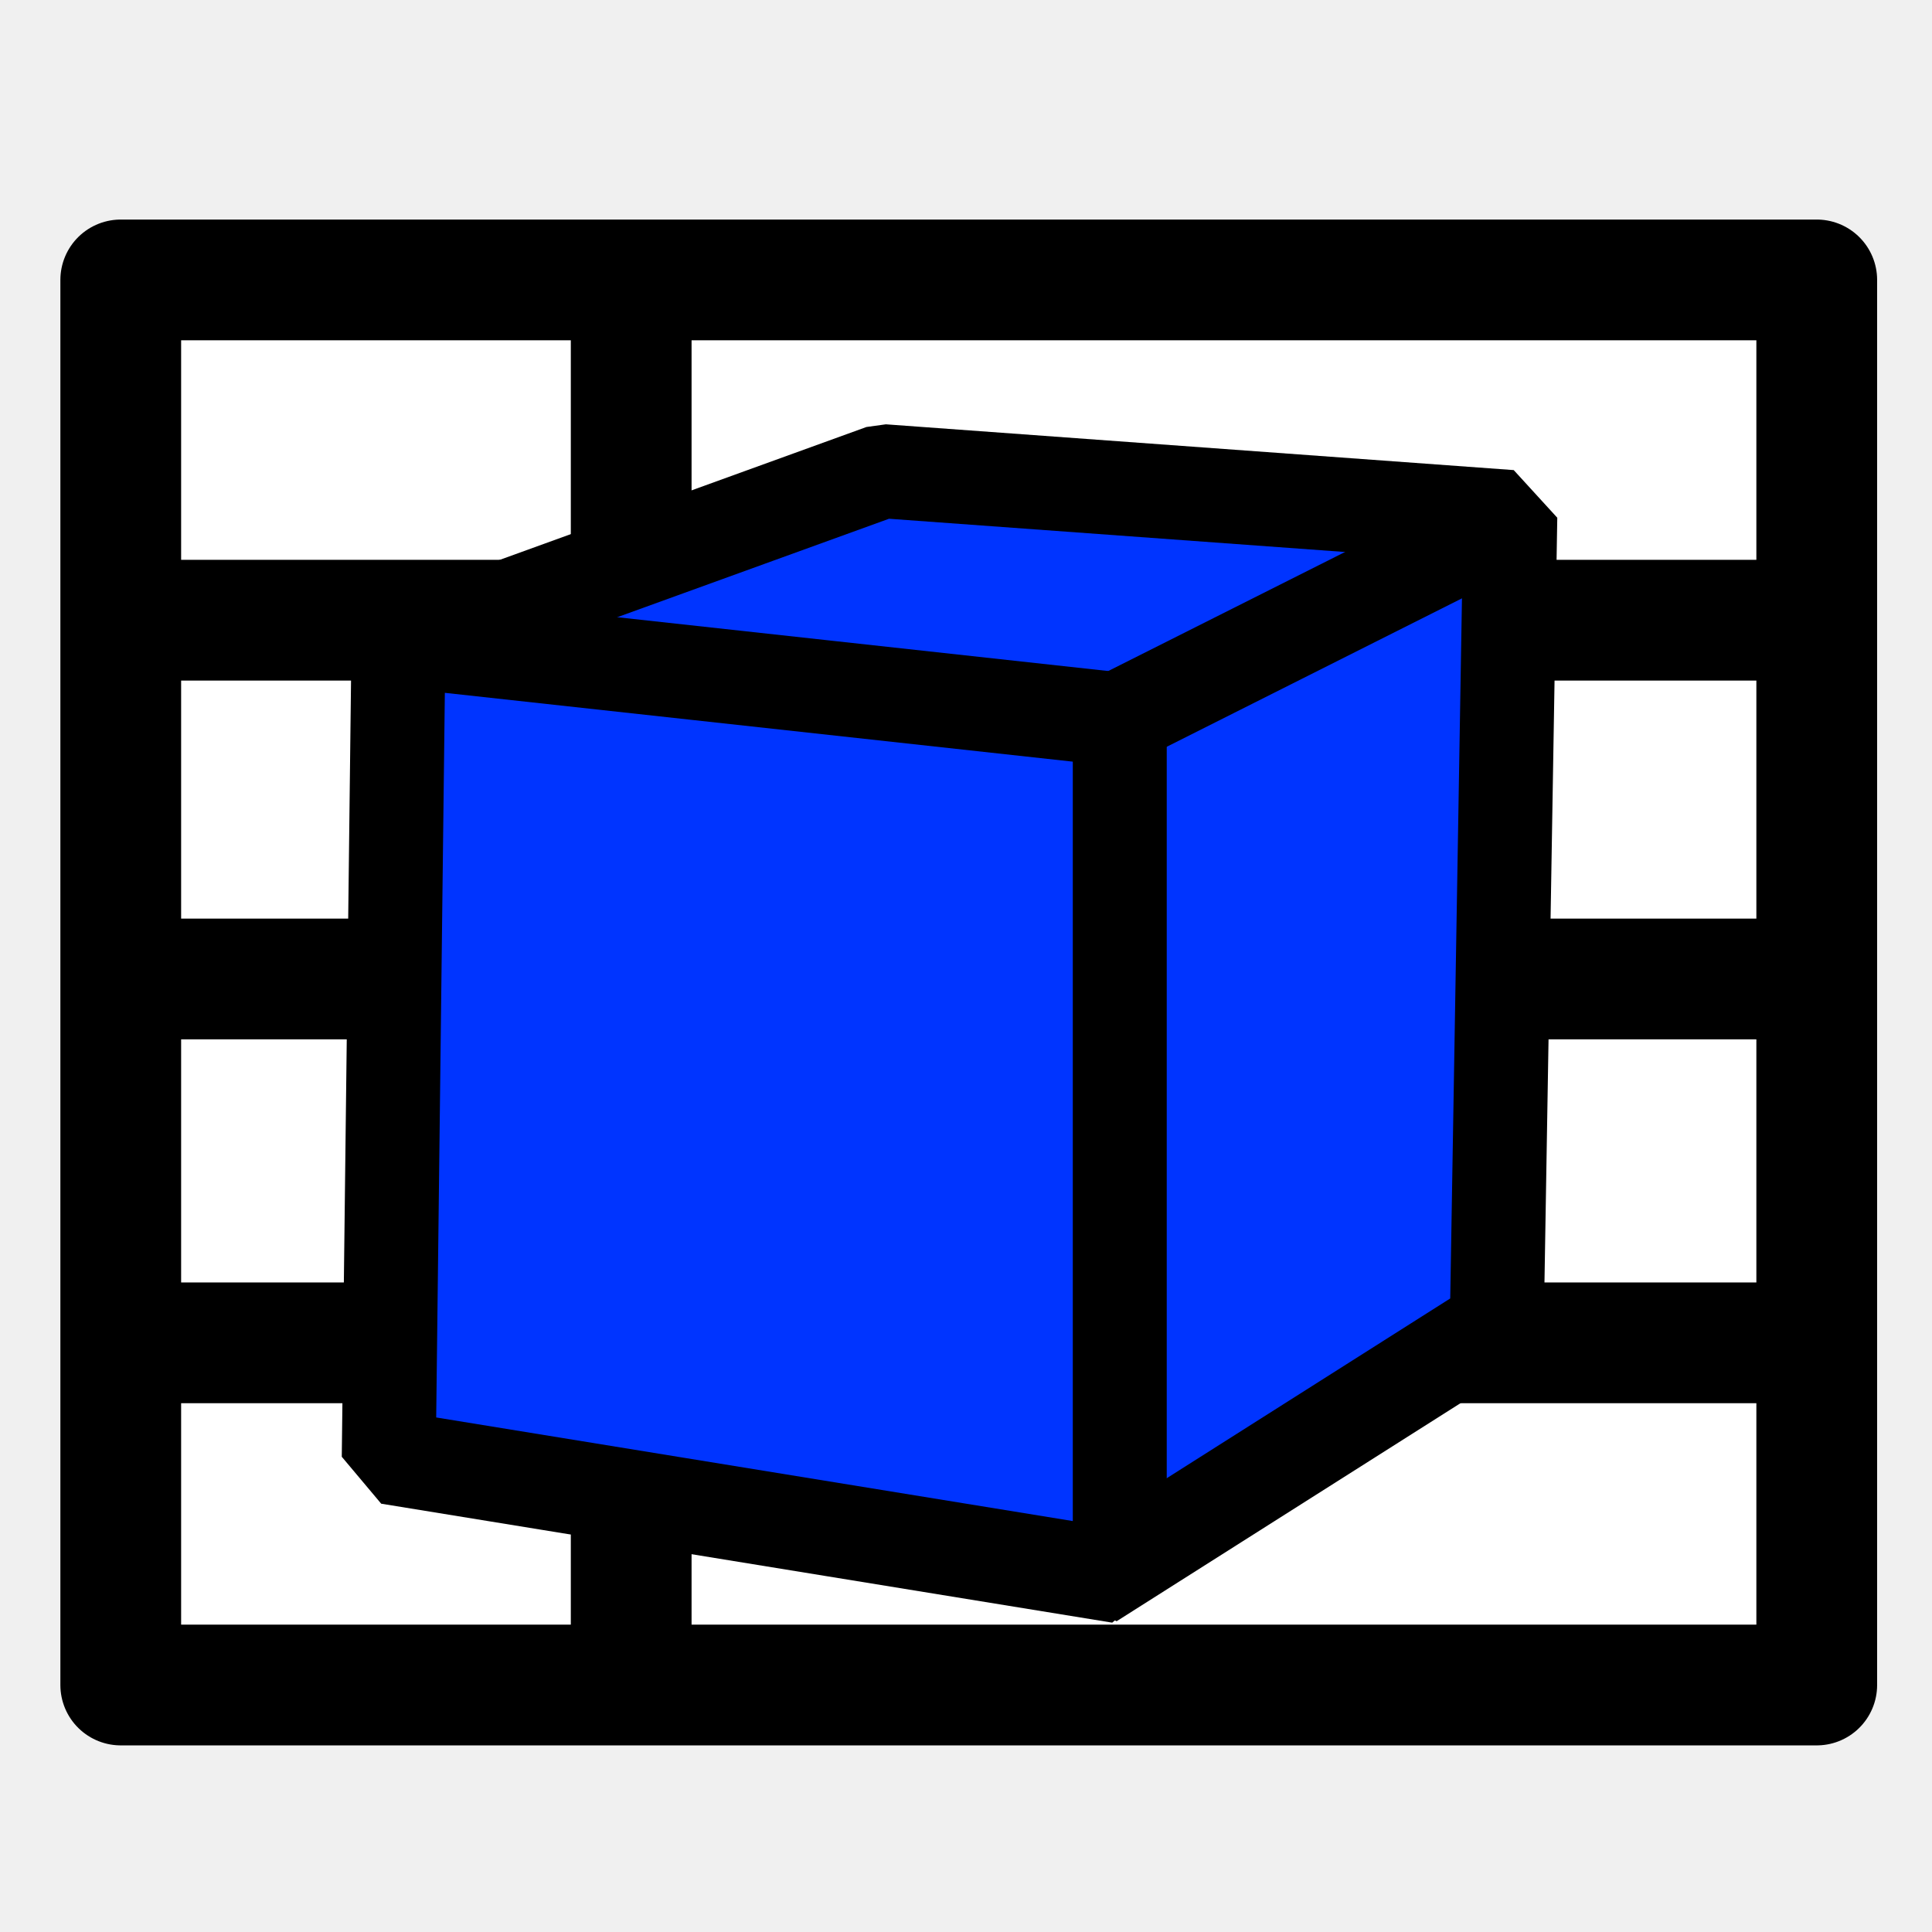
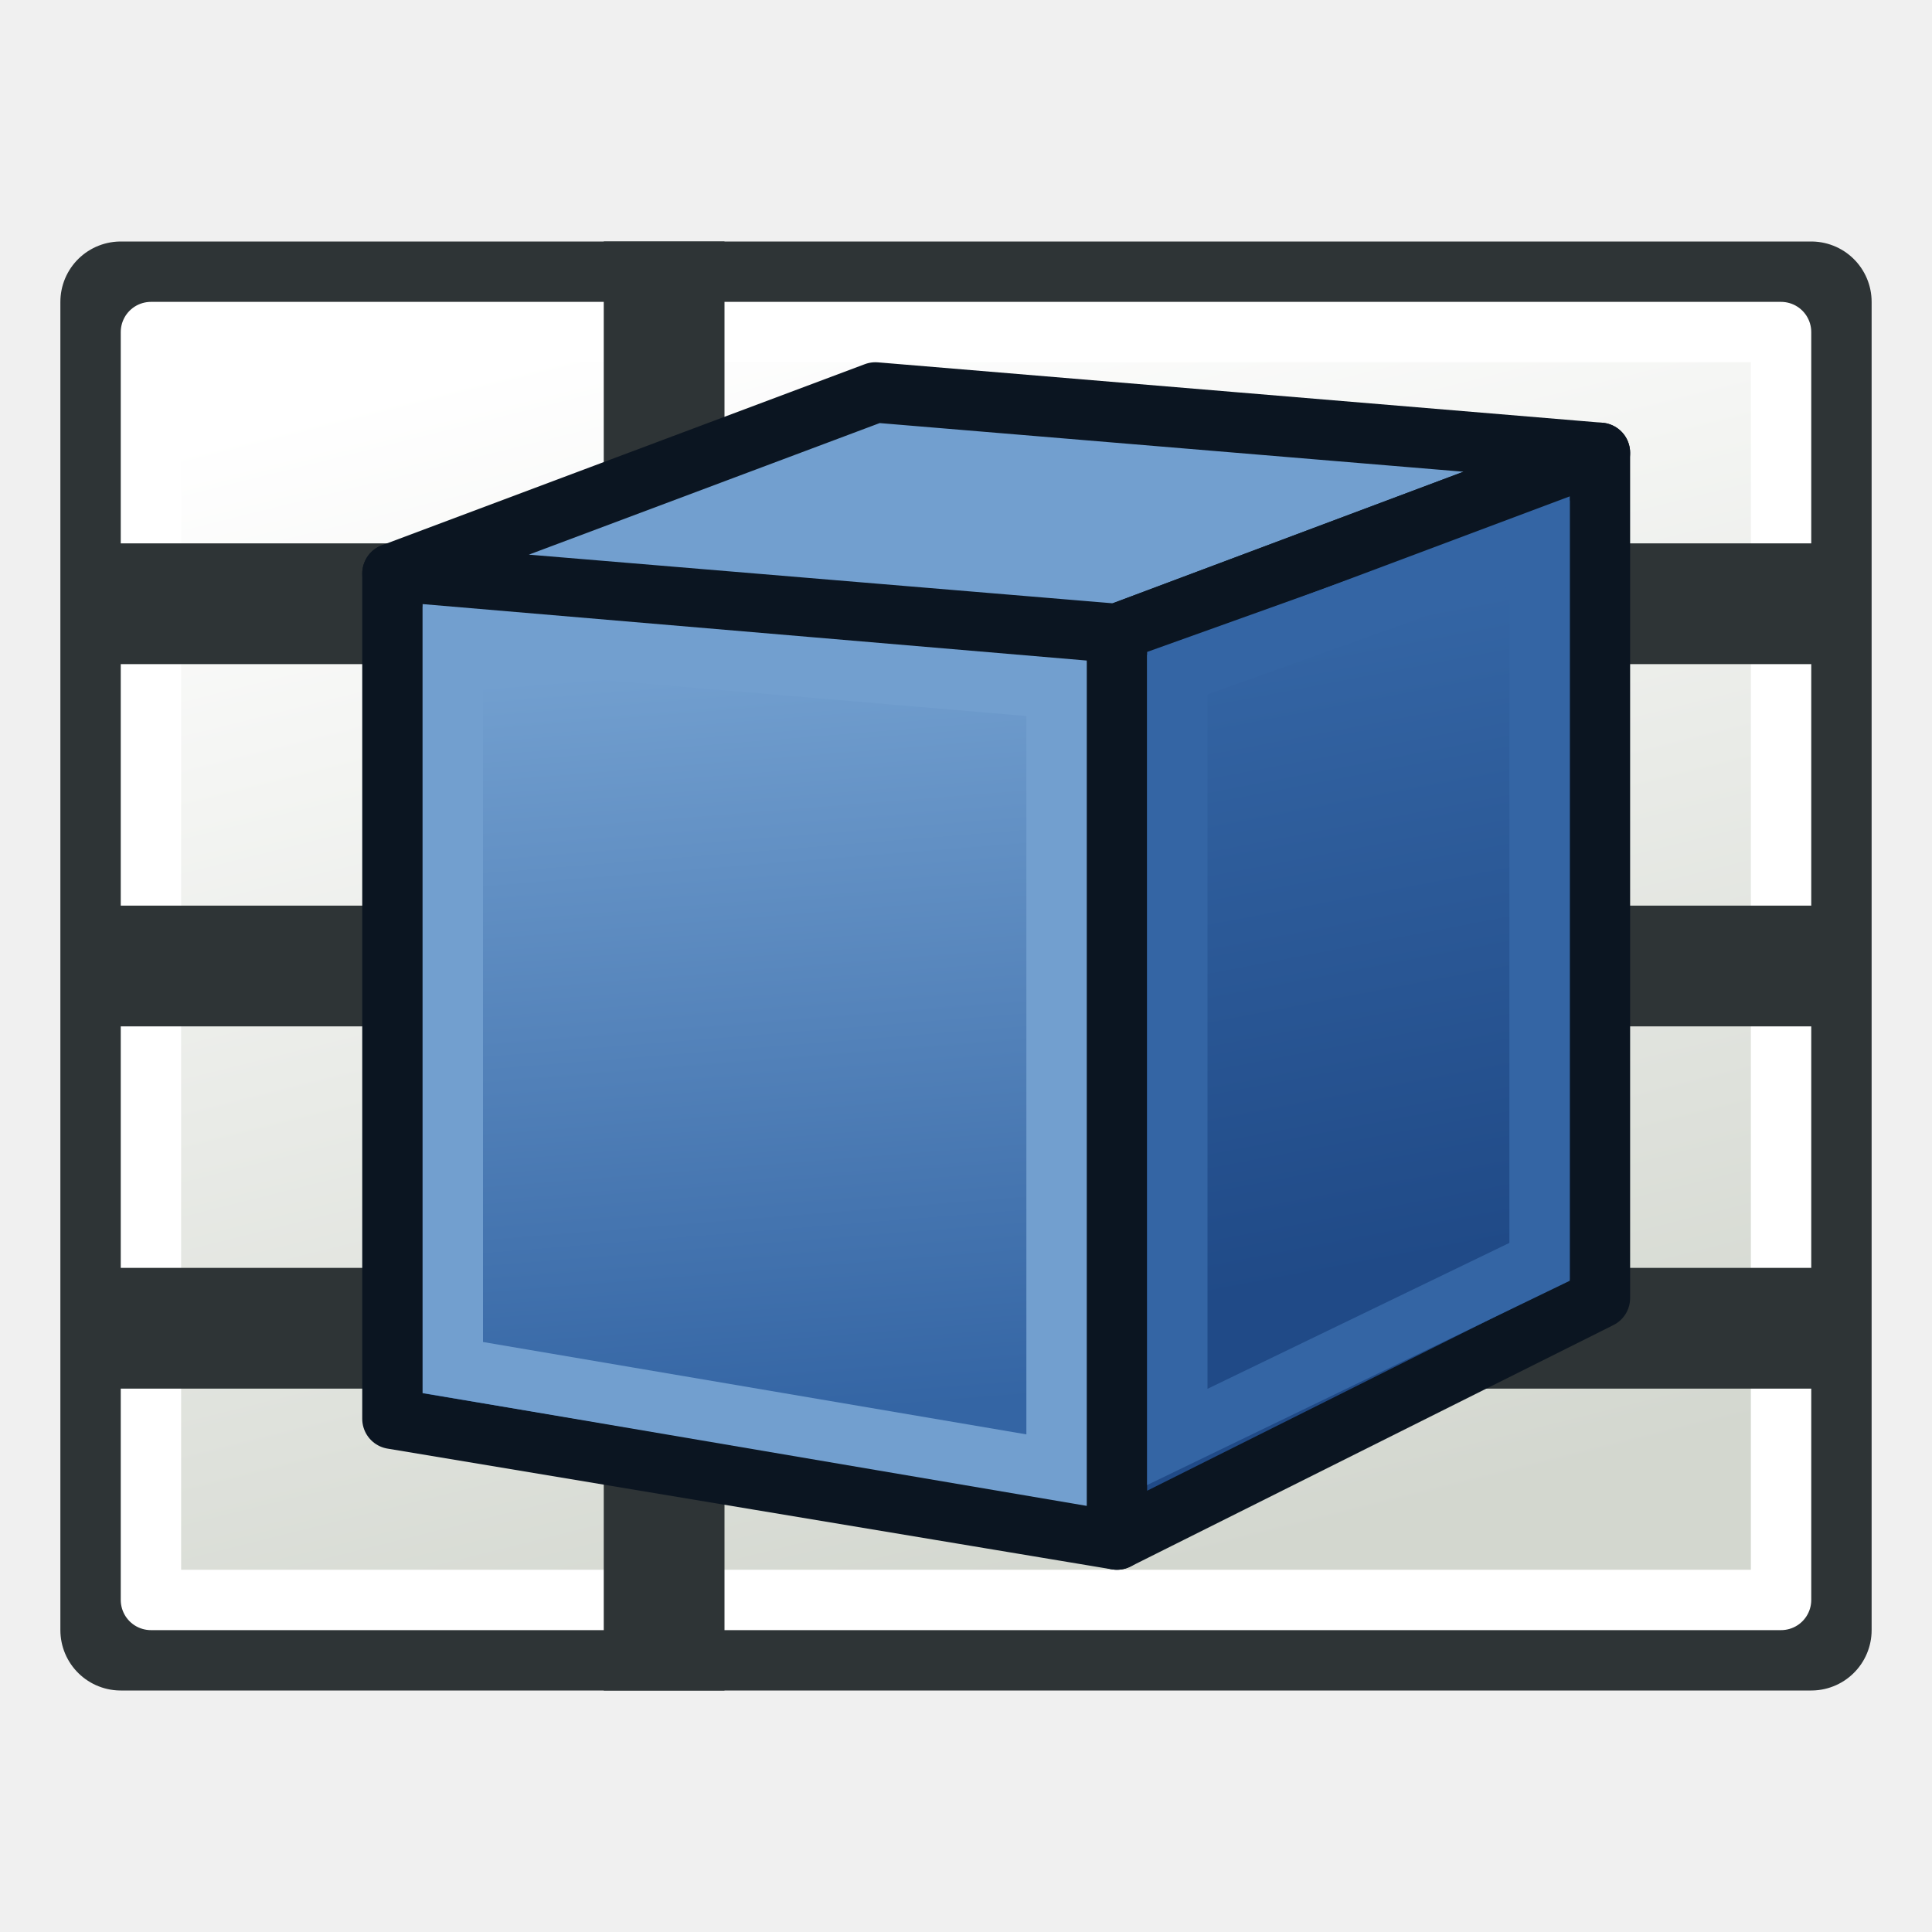
<svg xmlns="http://www.w3.org/2000/svg" xmlns:xlink="http://www.w3.org/1999/xlink" width="64px" height="64px" id="svg2860" version="1.1">
  <defs id="defs2862">
+     <linearGradient id="linearGradient3815">
+       <stop style="stop-color:#204a87;stop-opacity:1;" offset="0" id="stop3817" />
+       <stop style="stop-color:#3465a4;stop-opacity:1" offset="1" id="stop3819" />
+     </linearGradient>
+     <linearGradient id="linearGradient3805">
+       <stop style="stop-color:#3465a4;stop-opacity:1;" offset="0" id="stop3807" />
+       <stop style="stop-color:#729fcf;stop-opacity:1" offset="1" id="stop3809" />
+     </linearGradient>
    <radialGradient xlink:href="#linearGradient3377" id="radialGradient3692" cx="45.883" cy="28.87" fx="45.883" fy="28.87" r="19.467" gradientUnits="userSpaceOnUse" />
    <radialGradient xlink:href="#linearGradient3377" id="radialGradient3703" gradientUnits="userSpaceOnUse" cx="135.383" cy="97.37" fx="135.383" fy="97.37" r="19.467" gradientTransform="matrix(0.97435,0.2250379,-0.4623105,2.001673,48.48755,-127.9988)" />
    <linearGradient id="linearGradient3377">
      <stop id="stop3379" offset="0" style="stop-color:#faff2b;stop-opacity:1;" />
      <stop id="stop3381" offset="1" style="stop-color:#ffaa00;stop-opacity:1;" />
    </linearGradient>
    <radialGradient xlink:href="#linearGradient3377" id="radialGradient3705" gradientUnits="userSpaceOnUse" cx="148.883" cy="81.87" fx="148.883" fy="81.87" r="19.467" gradientTransform="matrix(1.385259,-0.05136783,0.03705629,0.9993132,-60.3924,7.704044)" />
    <radialGradient xlink:href="#linearGradient3864" id="radialGradient3850" gradientUnits="userSpaceOnUse" gradientTransform="matrix(0.6028459,1.047164,-1.979402,1.13953,127.9588,-74.45691)" cx="51.329" cy="31.074" fx="51.329" fy="31.074" r="19.571" />
    <linearGradient id="linearGradient3864">
      <stop id="stop3866" offset="0" style="stop-color:#71b2f8;stop-opacity:1;" />
      <stop id="stop3868" offset="1" style="stop-color:#002795;stop-opacity:1;" />
    </linearGradient>
-     <radialGradient r="19.571" fy="31.074" fx="51.329" cy="31.074" cx="51.329" gradientTransform="matrix(0.6028459,1.047164,-1.979402,1.13953,127.9588,-74.45691)" gradientUnits="userSpaceOnUse" id="radialGradient5020" xlink:href="#linearGradient3864" />
+     <linearGradient xlink:href="#linearGradient3783" id="linearGradient3789" x1="38" y1="58" x2="21" y2="5" gradientUnits="userSpaceOnUse" gradientTransform="matrix(1,0,0,0.7777778,0,7.111111)" />
+     <linearGradient id="linearGradient3783">
+       <stop style="stop-color:#d3d7cf;stop-opacity:1" offset="0" id="stop3785" />
+       <stop style="stop-color:#ffffff;stop-opacity:1" offset="1" id="stop3787" />
+     </linearGradient>
+     <linearGradient xlink:href="#linearGradient3805" id="linearGradient3811" x1="92.03" y1="184.368" x2="89.459" y2="152.236" gradientUnits="userSpaceOnUse" />
+     <linearGradient xlink:href="#linearGradient3815" id="linearGradient3821" x1="180" y1="44" x2="176" y2="23" gradientUnits="userSpaceOnUse" gradientTransform="translate(-134,-2)" />
  </defs>
  <g id="layer1">
-     <rect style="color:#000000;fill:#ffffff;fill-opacity:1;fill-rule:nonzero;stroke:none;stroke-width:4;stroke-linecap:butt;stroke-linejoin:round;stroke-miterlimit:4;stroke-opacity:1;stroke-dasharray:none;stroke-dashoffset:0;marker:none;visibility:visible;display:inline;overflow:visible;enable-background:accumulate" id="rect3002" width="56.182" height="46.545" x="4" y="9.273" />
-     <rect style="color:#000000;fill:none;fill-opacity:1;fill-rule:nonzero;stroke:#000000;stroke-width:4;stroke-linecap:butt;stroke-linejoin:round;stroke-miterlimit:4;stroke-opacity:1;stroke-dasharray:none;stroke-dashoffset:0;marker:none;visibility:visible;display:inline;overflow:visible;enable-background:accumulate" id="rect3002-9" width="56.182" height="46.545" x="4" y="9.273" />
-     <path style="fill:none;stroke:#000000;stroke-width:4;stroke-linecap:butt;stroke-linejoin:miter;stroke-opacity:1;stroke-miterlimit:4;stroke-dasharray:none" d="m 4,20.545 55.636,0" id="path3790" />
-     <path style="fill:none;stroke:#000000;stroke-width:4;stroke-linecap:butt;stroke-linejoin:miter;stroke-opacity:1;stroke-miterlimit:4;stroke-dasharray:none" d="M 20.909,9.636 20.909,56" id="path3792" />
-     <path style="fill:none;stroke:#000000;stroke-width:4;stroke-linecap:butt;stroke-linejoin:miter;stroke-miterlimit:4;stroke-opacity:1;stroke-dasharray:none" d="m 4,32.43 55.091,0" id="path3794" />
-     <path style="fill:none;stroke:#000000;stroke-width:4;stroke-linecap:butt;stroke-linejoin:miter;stroke-miterlimit:4;stroke-opacity:1;stroke-dasharray:none" d="m 4,44.483 55.636,0" id="path3796" />
-     <g id="g3845" transform="matrix(0.778047,0,0,0.778047,-45.60341,-94.44673)">
-       <path style="fill:#0034ff;fill-opacity:1;fill-rule:evenodd;stroke:#000000;stroke-width:4;stroke-linecap:butt;stroke-linejoin:bevel;stroke-miterlimit:4;stroke-opacity:1;stroke-dasharray:none;stroke-dashoffset:0;marker:none;visibility:visible;display:inline;overflow:visible;enable-background:accumulate" d="m 96.184,141.45 -19.814,7.179 29.435,3.972 -0.724,36.127 17.259,-10.944 0.576,-34.385 -26.732,-1.949 z" id="path3823" />
-       <path style="fill:#0034ff;fill-opacity:1;fill-rule:evenodd;stroke:#000000;stroke-width:4;stroke-linecap:butt;stroke-linejoin:bevel;stroke-miterlimit:4;stroke-opacity:1;stroke-dasharray:none;stroke-dashoffset:0;marker:none;visibility:visible;display:inline;overflow:visible;enable-background:accumulate" d="m 75.579,148.659 30.709,3.366 0,36.477 -31.124,-5.065 0.415,-34.778 z" id="path3825" />
-       <path style="fill:url(#radialGradient5020);fill-opacity:1;fill-rule:evenodd;stroke:#000000;stroke-width:4;stroke-linecap:butt;stroke-linejoin:miter;stroke-miterlimit:4;stroke-opacity:1;stroke-dasharray:none;stroke-dashoffset:0;marker:none;visibility:visible;display:inline;overflow:visible;enable-background:accumulate" d="m 106.054,152.069 16.726,-8.409" id="path3827" />
+     <rect style="color:#000000;fill:#ffffff;stroke:#2e3436;stroke-width:4;stroke-linecap:butt;stroke-linejoin:round;stroke-miterlimit:4;stroke-opacity:1;stroke-dasharray:none;stroke-dashoffset:0;marker:none;visibility:visible;display:inline;overflow:visible;enable-background:accumulate" id="rect3002-9-36" width="56" height="44" x="4" y="10" />
+     <rect style="color:#000000;fill:url(#linearGradient3789);fill-opacity:1;stroke:#ffffff;stroke-width:2;stroke-linecap:butt;stroke-linejoin:round;stroke-miterlimit:4;stroke-opacity:1;stroke-dasharray:none;stroke-dashoffset:0;marker:none;visibility:visible;display:inline;overflow:visible;enable-background:accumulate" id="rect3002-9-3" width="54" height="42" x="5" y="11" />
+     <path style="fill:none;stroke:#2e3436;stroke-width:4;stroke-linecap:butt;stroke-linejoin:miter;stroke-miterlimit:4;stroke-opacity:1;stroke-dasharray:none" d="m 3,20 58,0" id="path3790-7" />
+     <path style="fill:none;stroke:#2e3436;stroke-width:4;stroke-linecap:butt;stroke-linejoin:miter;stroke-miterlimit:4;stroke-opacity:1;stroke-dasharray:none" d="M 22,8 22,56" id="path3792-5" />
+     <path style="fill:none;stroke:#2e3436;stroke-width:4;stroke-linecap:butt;stroke-linejoin:miter;stroke-miterlimit:4;stroke-opacity:1;stroke-dasharray:none" d="m 3,32 58,0" id="path3794-3" />
+     <path style="fill:none;stroke:#2e3436;stroke-width:4;stroke-linecap:butt;stroke-linejoin:miter;stroke-miterlimit:4;stroke-opacity:1;stroke-dasharray:none" d="m 3,44 58,0" id="path3796-5" />
+     <g id="g3845" transform="matrix(0.778047,0,0,0.778047,-45.60341,-96.44673)">
+       <path style="fill:url(#linearGradient3811);fill-opacity:1;fill-rule:evenodd;stroke:#0b1521;stroke-width:2.571;stroke-linecap:butt;stroke-linejoin:round;stroke-miterlimit:4;stroke-opacity:1;stroke-dasharray:none;stroke-dashoffset:0;marker:none;visibility:visible;display:inline;overflow:visible;enable-background:accumulate" d="m 75.321,148.38 30.846,2.571 0,38.558 -30.846,-5.141 z" id="path3825" />
    </g>
+     <path style="fill:#729fcf;stroke:#0b1521;stroke-width:2;stroke-linecap:butt;stroke-linejoin:round;stroke-opacity:1" d="m 13,19 16,-6 24,2 -16,6 z" id="path3031" />
+     <path style="fill:url(#linearGradient3821);fill-opacity:1;stroke:#0b1521;stroke-width:2;stroke-linecap:butt;stroke-linejoin:round;stroke-opacity:1" d="m 37,21 0,30 16,-8 0,-28 z" id="path3033" />
+     <path style="fill:none;stroke:#729fcf;stroke-width:2;stroke-linecap:butt;stroke-linejoin:miter;stroke-miterlimit:4;stroke-opacity:1;stroke-dasharray:none" d="m 15,21.1 20,1.7 0,25.9 -20,-3.4 z" id="path3803" />
+     <path style="fill:none;stroke:#3465a4;stroke-width:2;stroke-linecap:butt;stroke-linejoin:miter;stroke-miterlimit:4;stroke-opacity:1;stroke-dasharray:none" d="M 39,22.3 51,18 51,41.8 39,47.6 z" id="path3813" />
  </g>
</svg>
